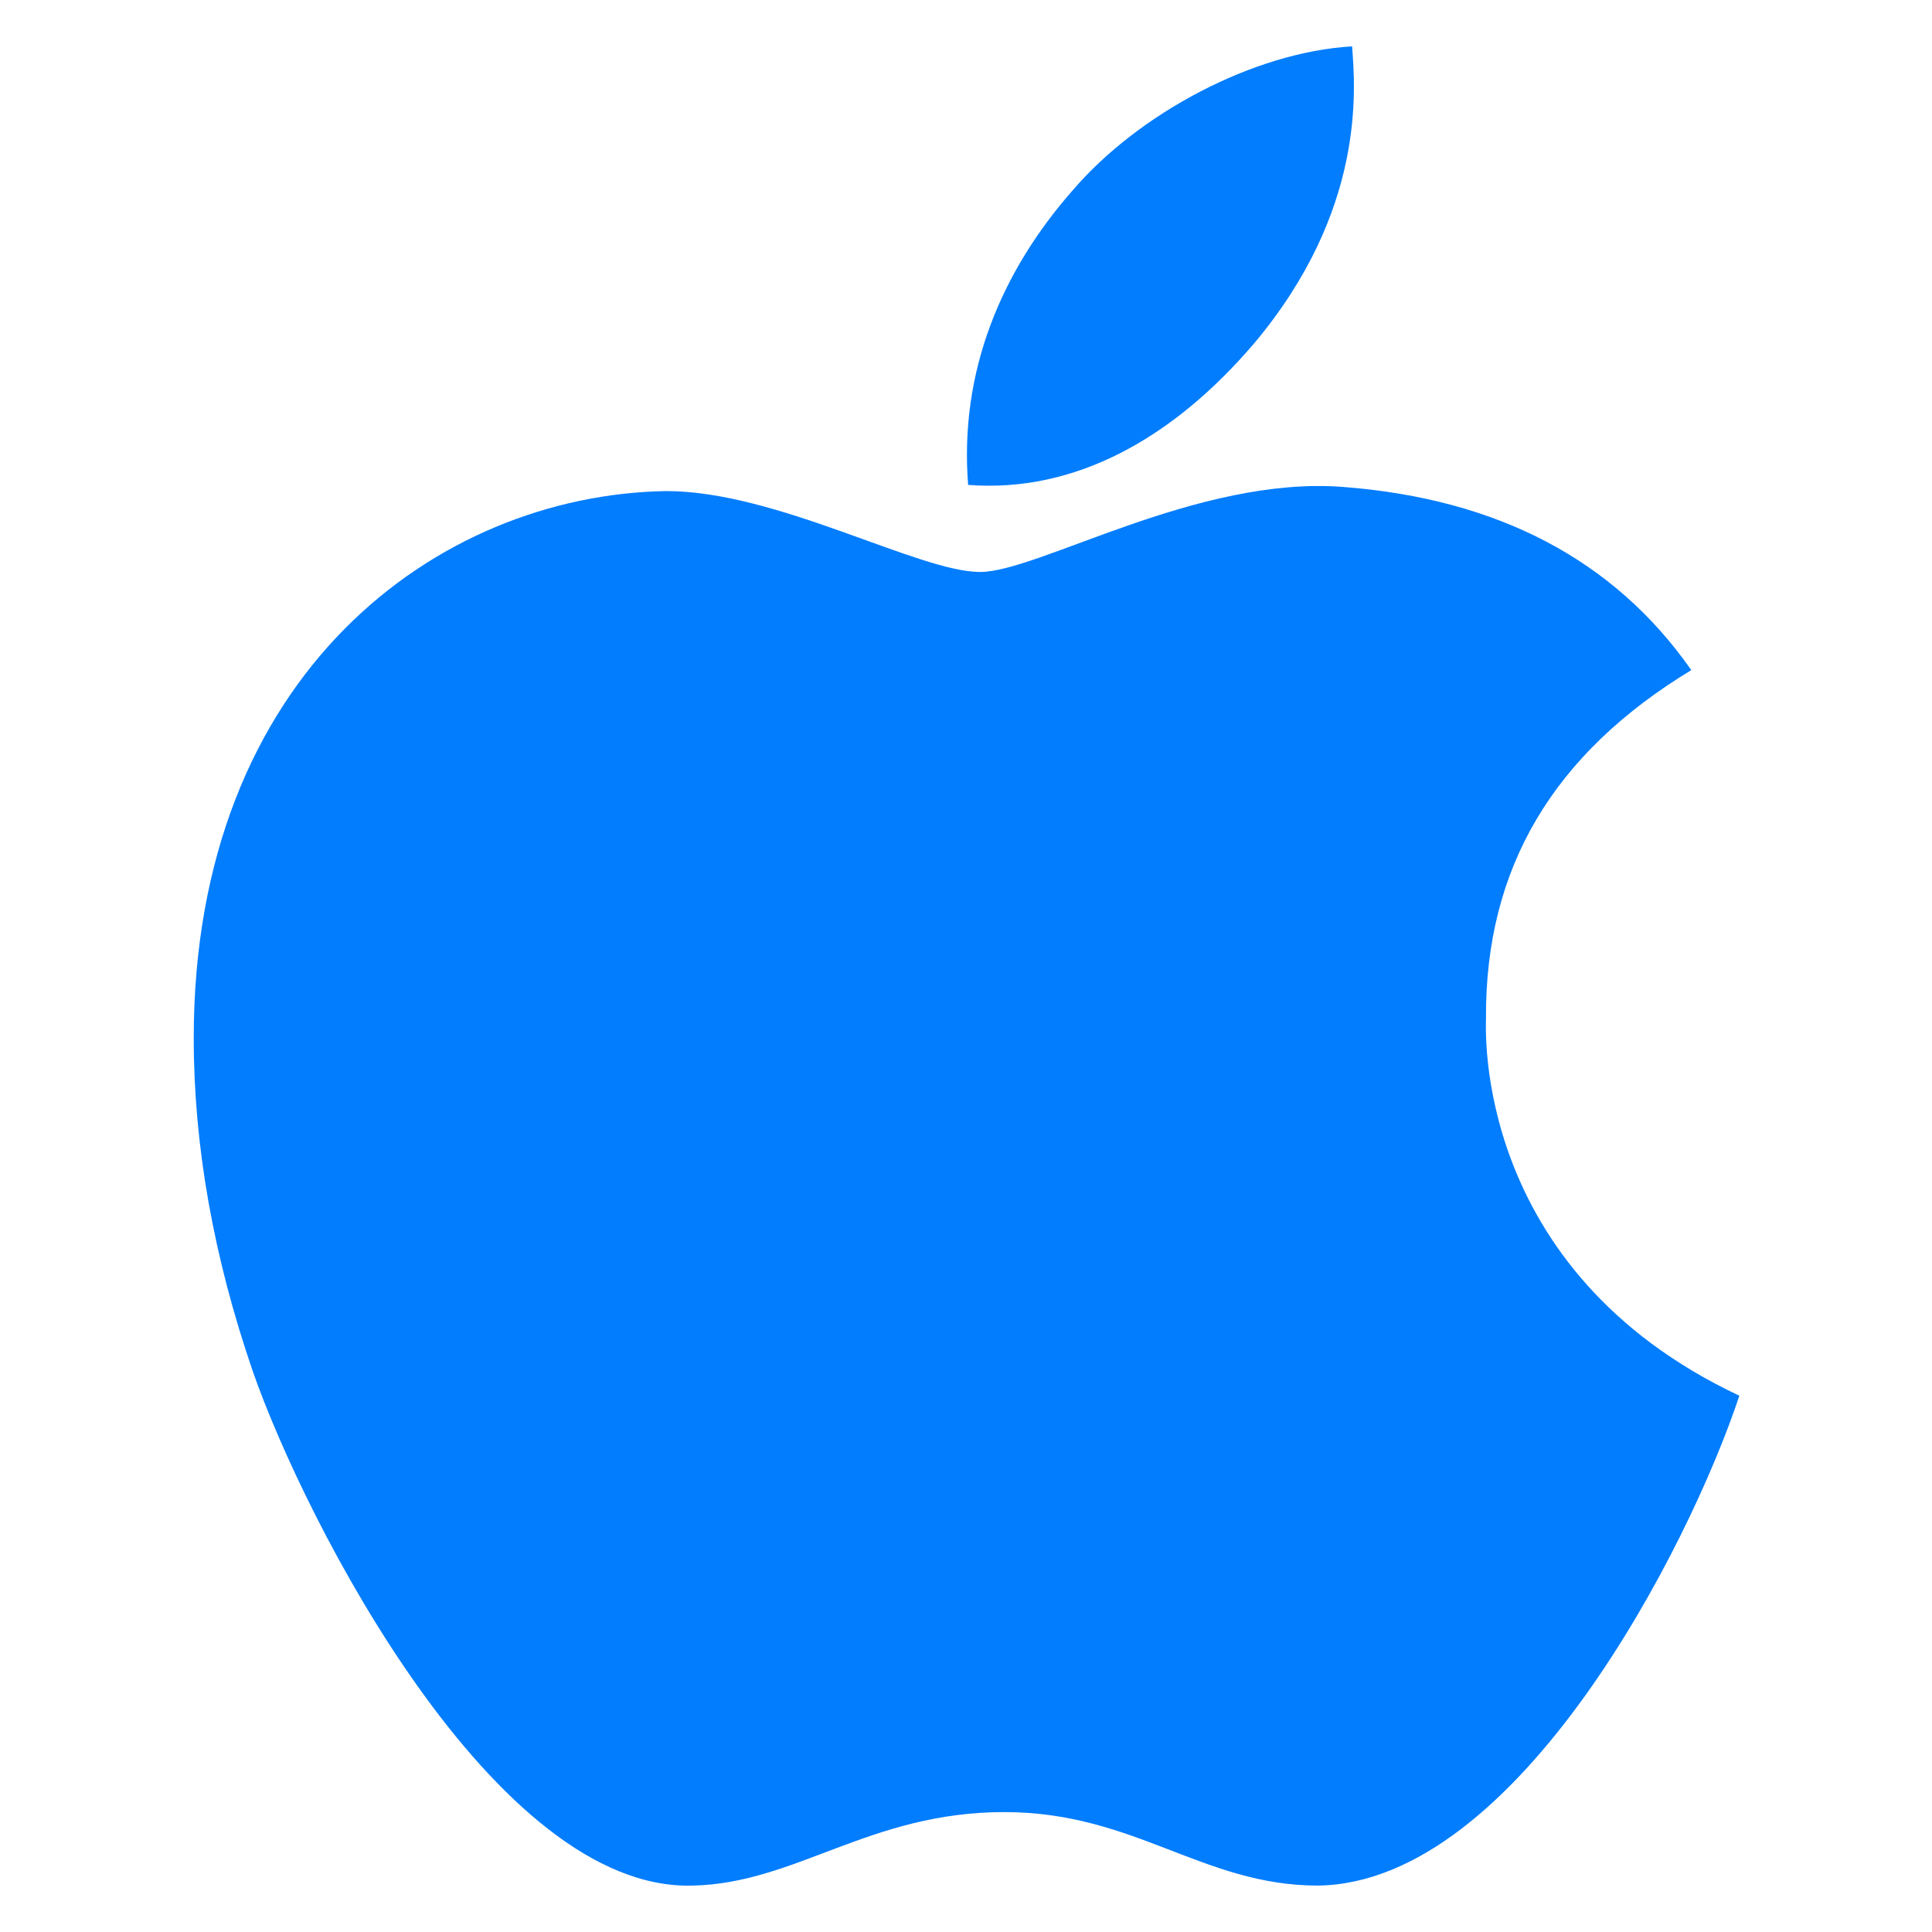
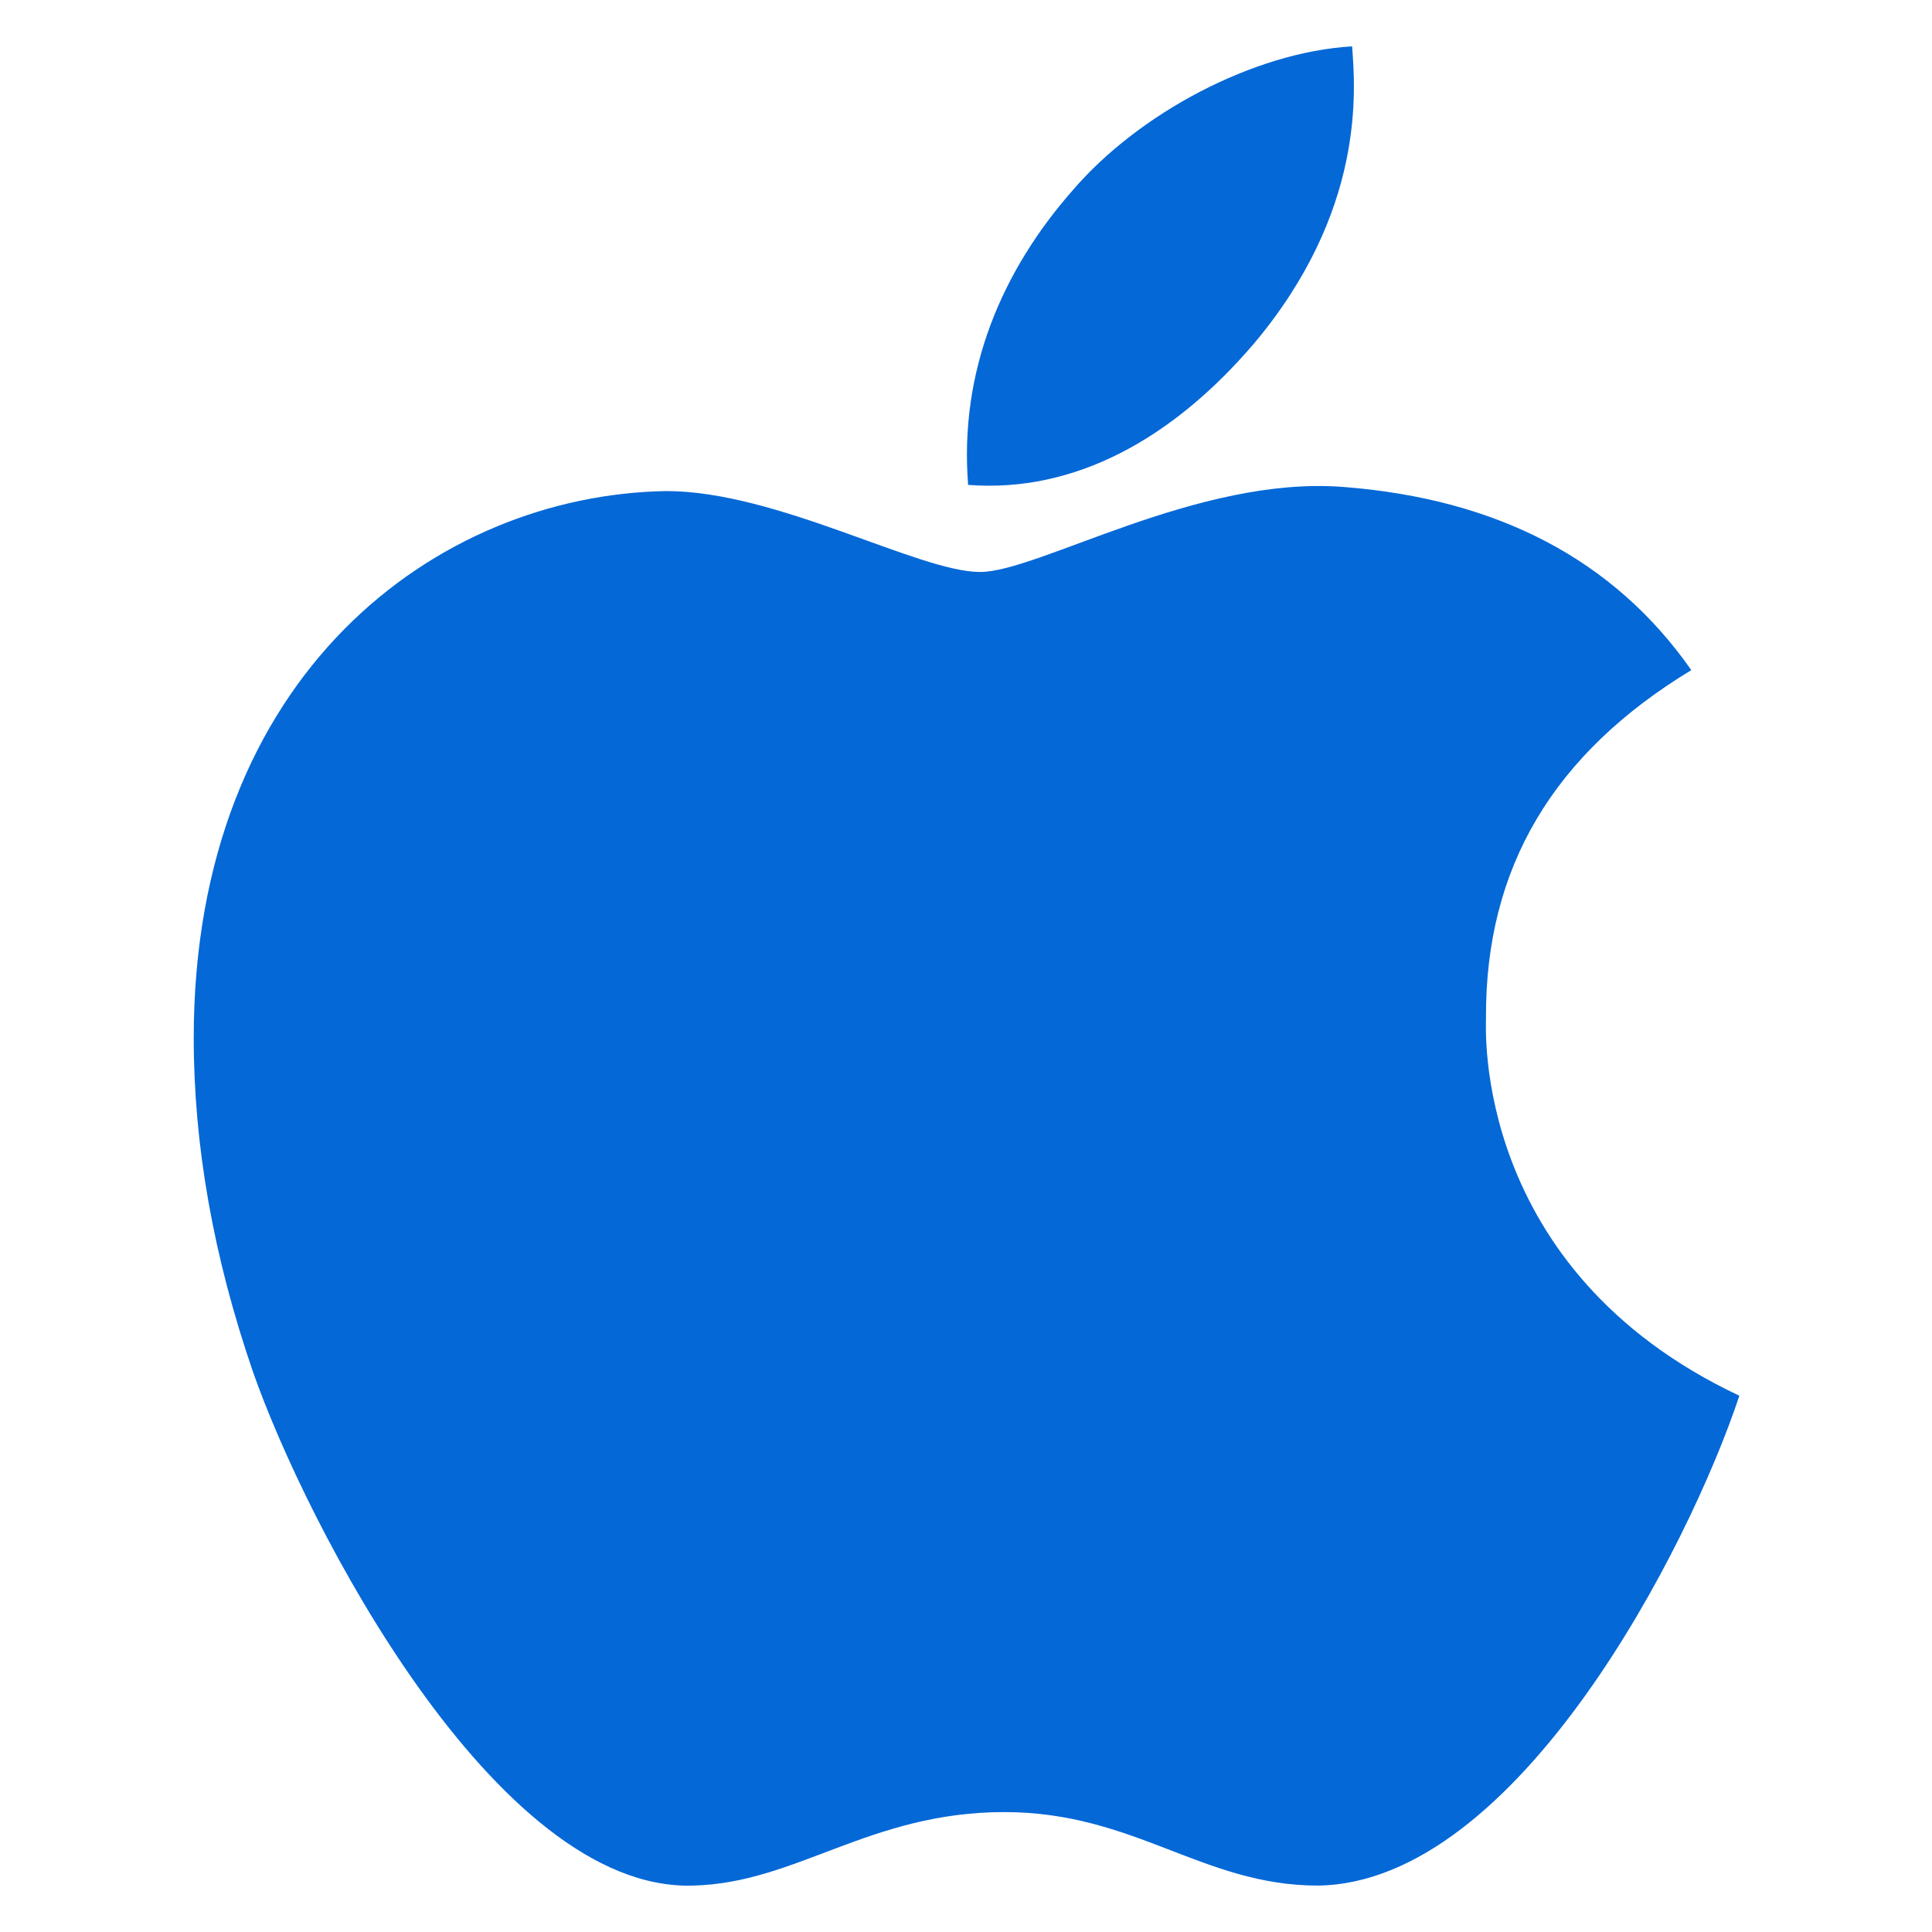
- <svg xmlns="http://www.w3.org/2000/svg" version="1.1" id="Layer_1" x="0px" y="0px" width="0.5in" height="0.5in" viewBox="0 0 47.998 47.998" xml:space="preserve">
-   <defs id="defs1" />
-   <style type="text/css" id="style1">
- 	.st0{fill:#027DFD;}
- </style>
-   <path class="st0" d="m 36.917,25.299 c -0.02,-3.744 1.673,-6.57 5.101,-8.651 -1.918,-2.744 -4.815,-4.254 -8.641,-4.55 -3.622,-0.286 -7.58,2.112 -9.028,2.112 -1.53,0 -5.04,-2.01 -7.794,-2.01 -5.692,0.092 -11.742,4.54 -11.742,13.589 0,2.673 0.49,5.437 1.469,8.284 1.306,3.744 6.019,12.925 10.936,12.772 2.571,-0.061 4.387,-1.826 7.733,-1.826 3.244,0 4.927,1.826 7.794,1.826 4.958,-0.071 9.222,-8.416 10.467,-12.17 -6.651,-3.132 -6.294,-9.181 -6.294,-9.375 z M 31.143,8.548 c 2.785,-3.305 2.53,-6.315 2.448,-7.396 -2.459,0.143 -5.305,1.673 -6.927,3.56 -1.785,2.02 -2.836,4.519 -2.612,7.335 2.663,0.204 5.091,-1.163 7.09,-3.499 z" id="path1" style="fill:#027dfd;fill-opacity:1;stroke-width:0.102" />
+ <svg xmlns="http://www.w3.org/2000/svg" xml:space="preserve" width="48" height="48" viewBox="0 0 47.998 47.998">
+   <path d="M36.917 25.299c-.02-3.744 1.673-6.57 5.101-8.651-1.918-2.744-4.815-4.254-8.641-4.55-3.622-.286-7.58 2.112-9.028 2.112-1.53 0-5.04-2.01-7.794-2.01-5.692.092-11.742 4.54-11.742 13.589 0 2.673.49 5.437 1.469 8.284 1.306 3.744 6.019 12.925 10.936 12.772 2.571-.061 4.387-1.826 7.733-1.826 3.244 0 4.927 1.826 7.794 1.826 4.958-.071 9.222-8.416 10.467-12.17-6.651-3.132-6.294-9.181-6.294-9.375zM31.143 8.548c2.785-3.305 2.53-6.315 2.448-7.396-2.459.143-5.305 1.673-6.927 3.56-1.785 2.02-2.836 4.519-2.612 7.335 2.663.204 5.091-1.163 7.09-3.499z" style="fill:#0468d7;fill-opacity:1;stroke-width:.102" />
</svg>
